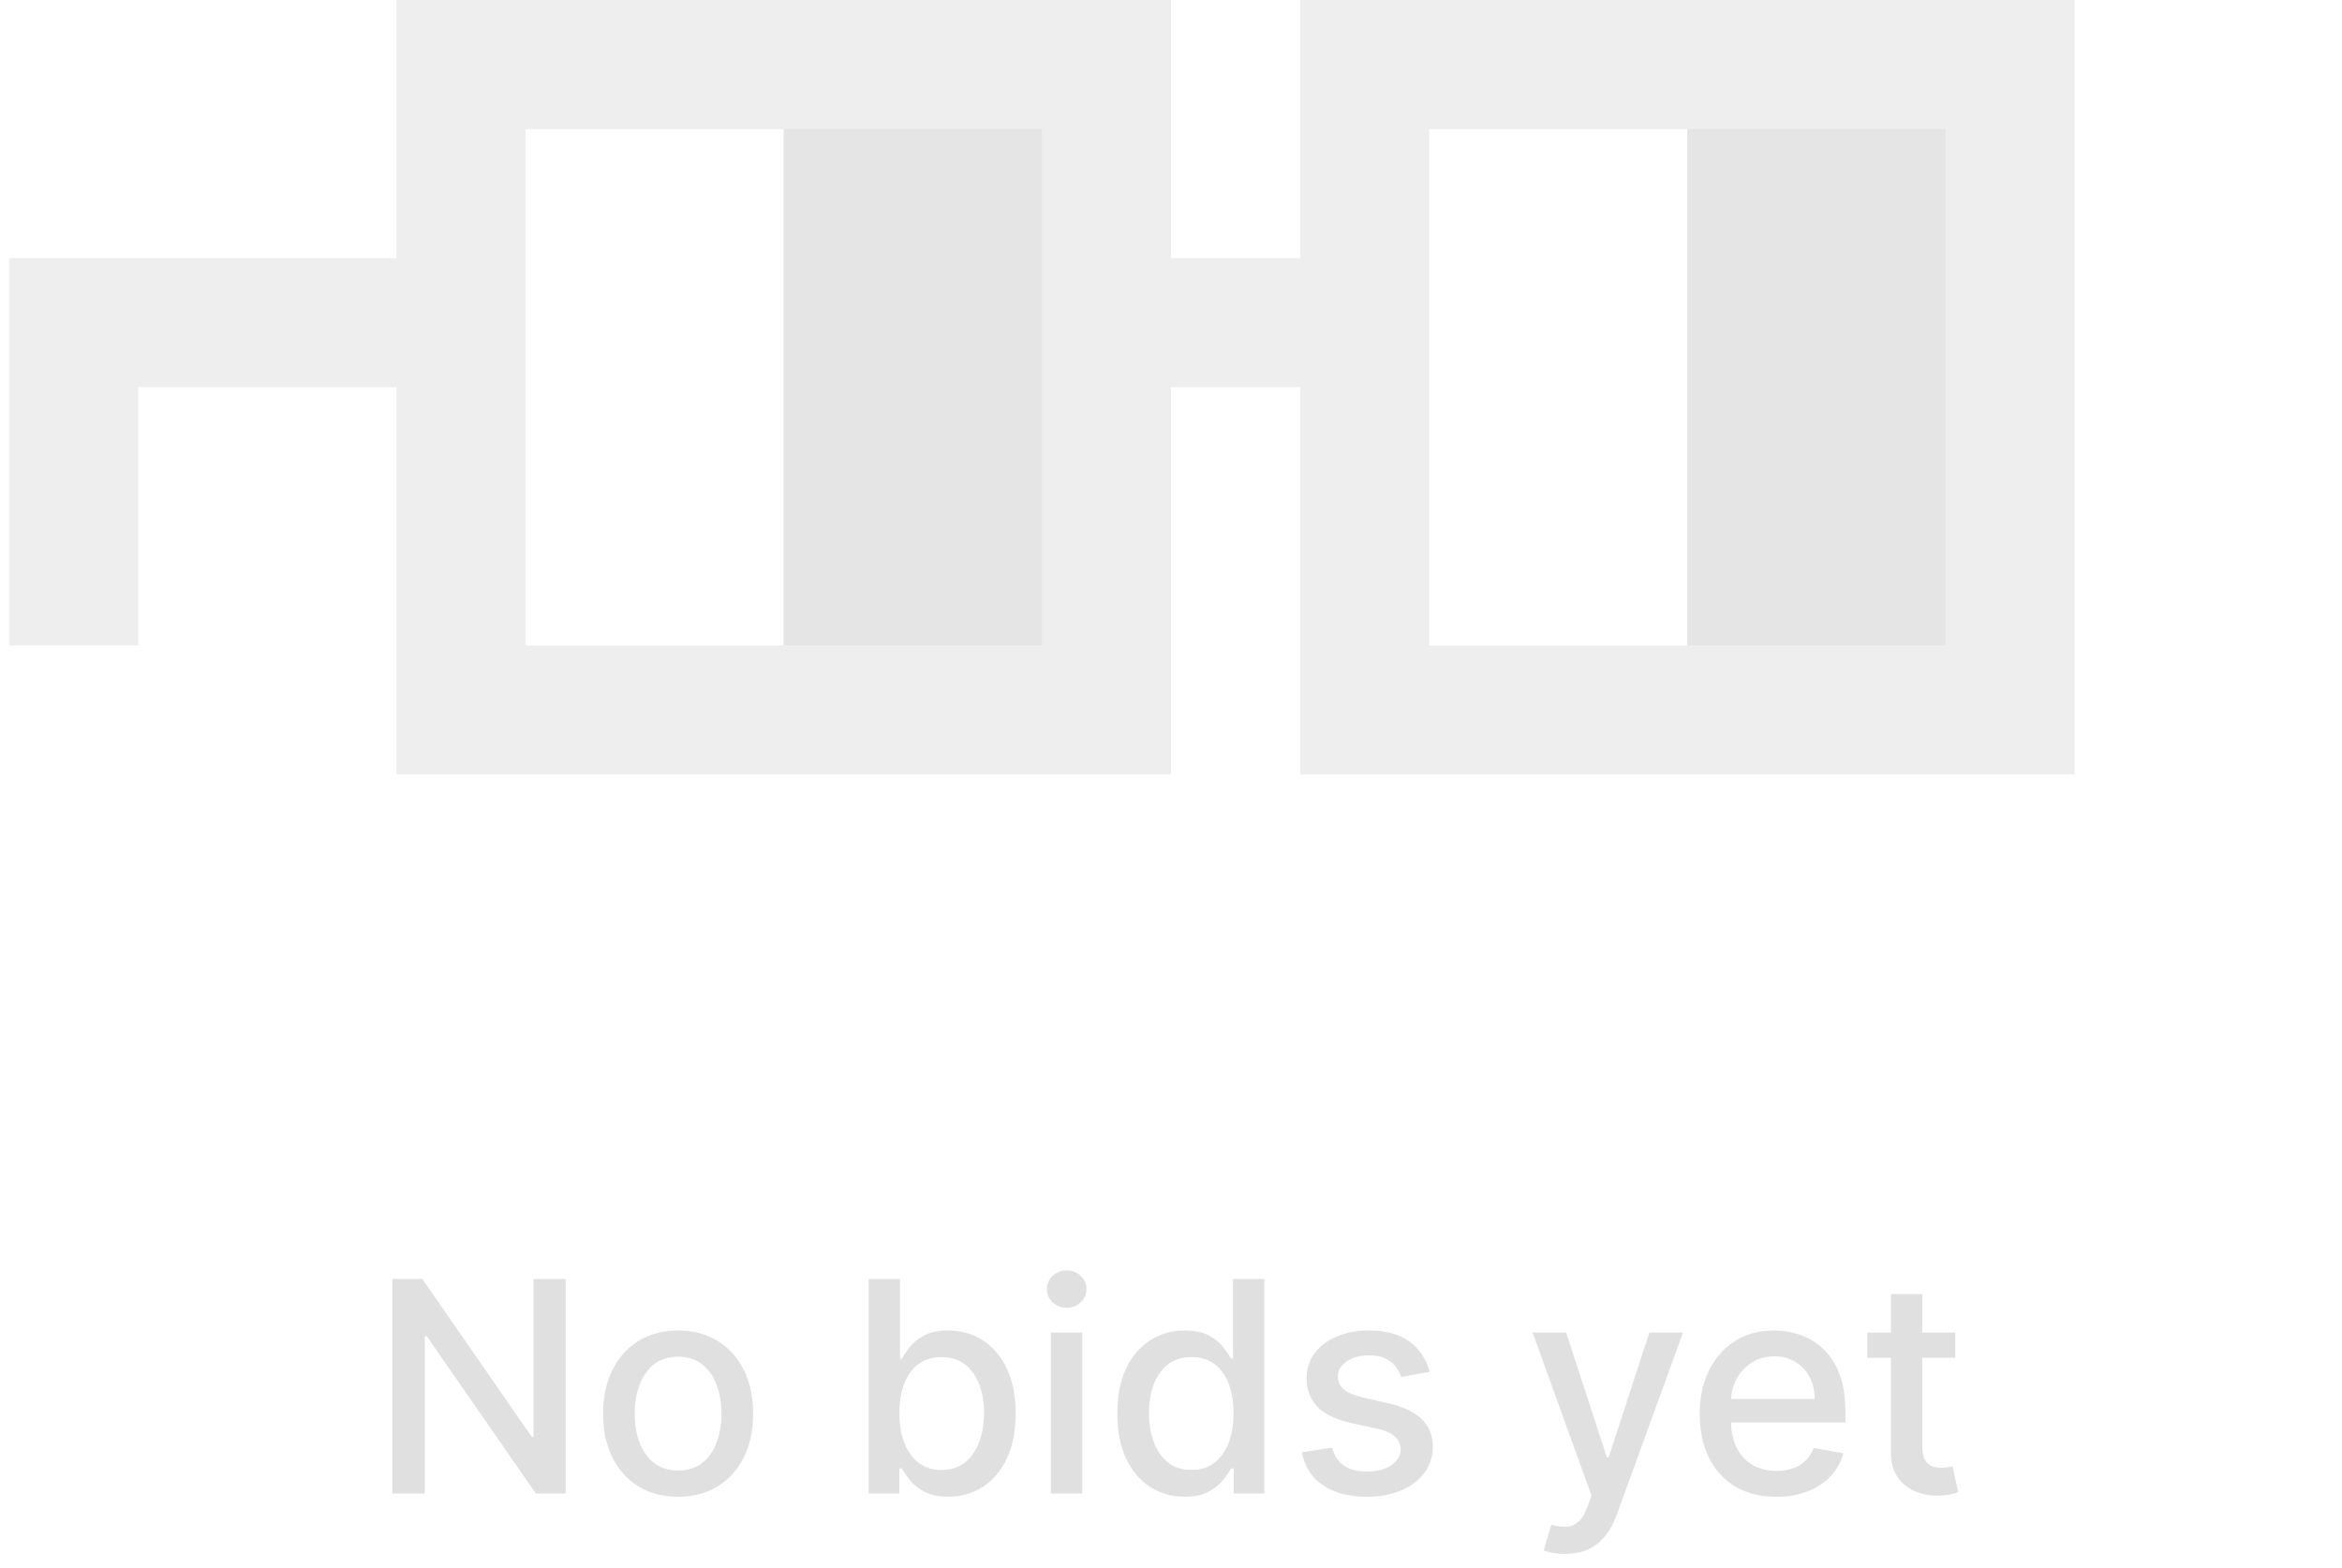
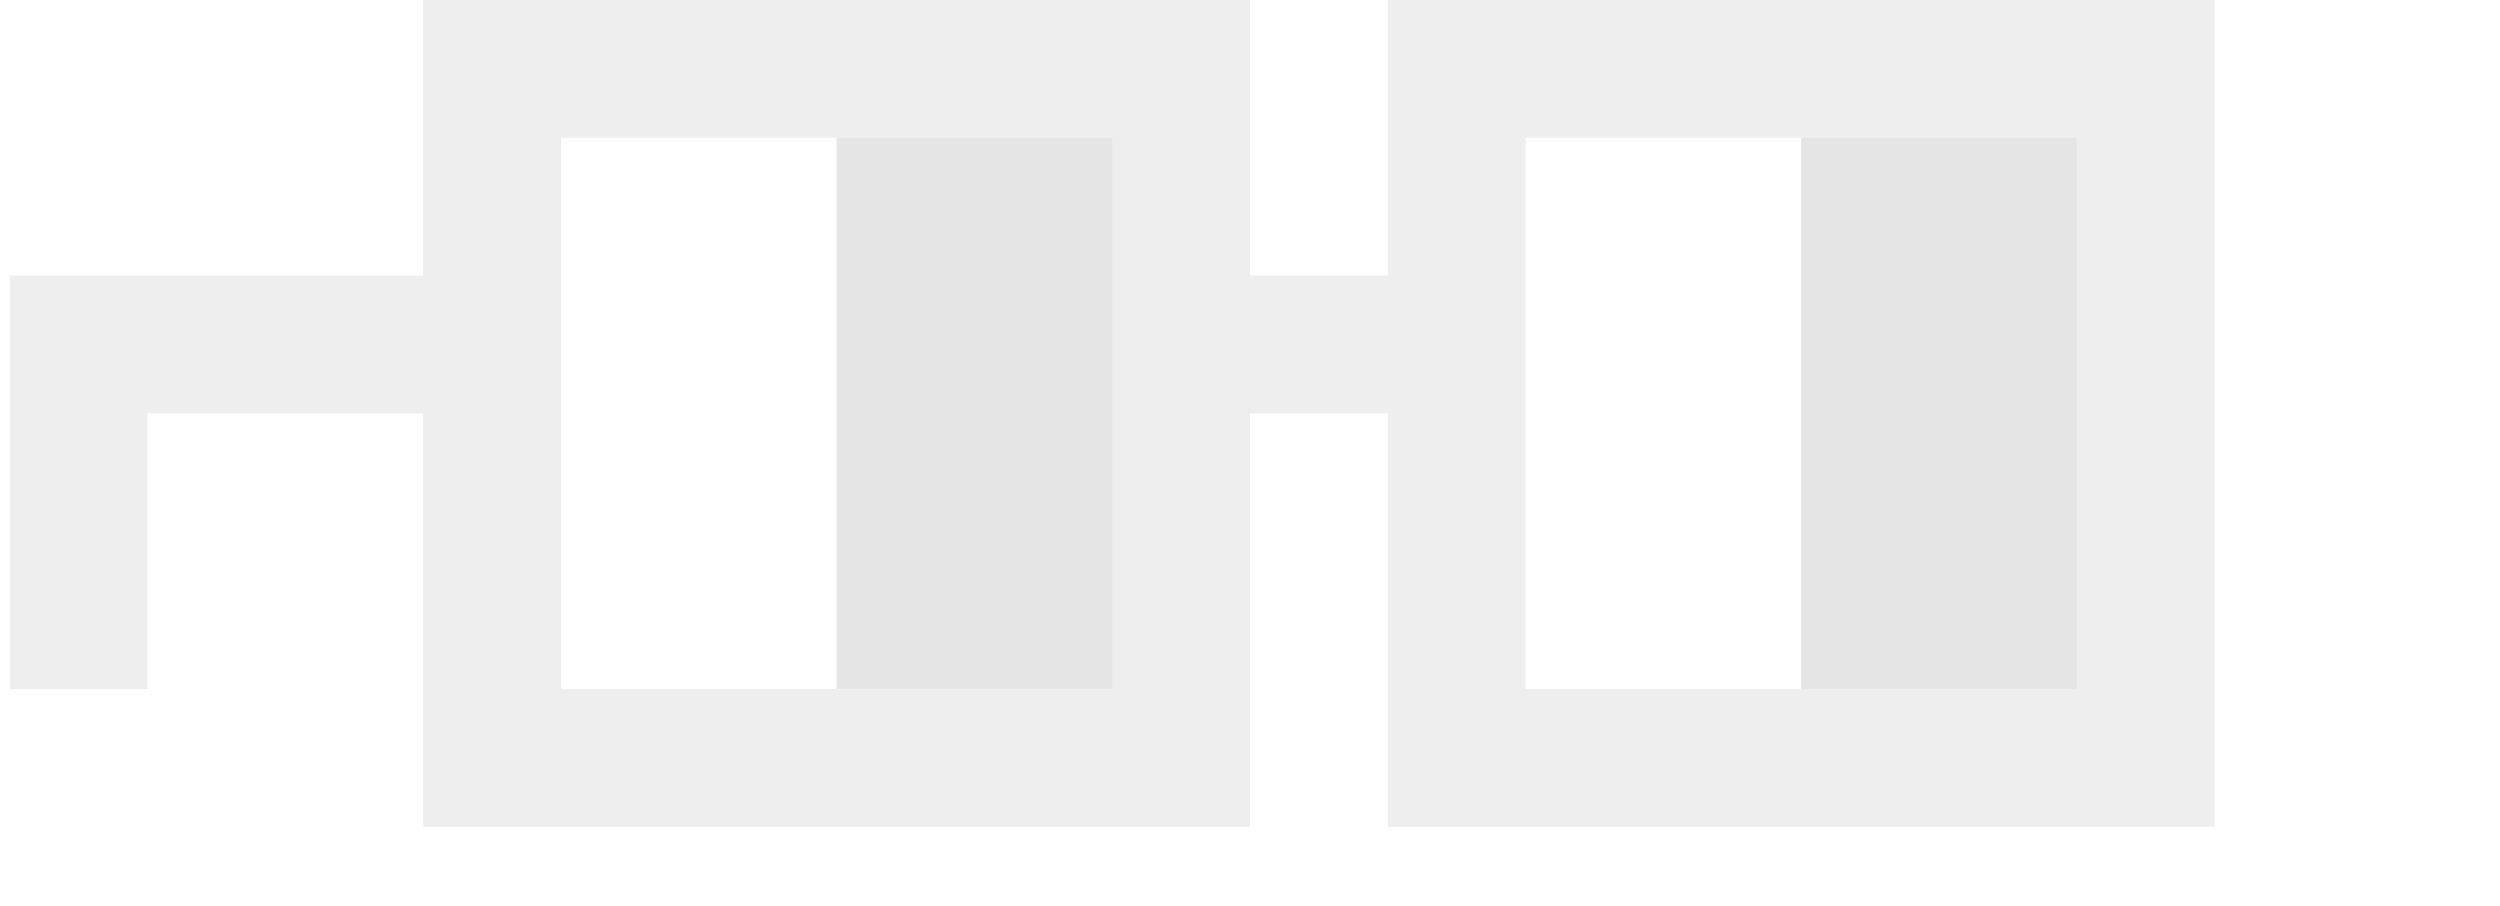
- <svg xmlns="http://www.w3.org/2000/svg" width="127" height="85" viewBox="0 0 127 85" fill="none">
+ <svg xmlns="http://www.w3.org/2000/svg" width="127" height="46" viewBox="0 0 127 46" fill="none">
  <path fill-rule="evenodd" clip-rule="evenodd" d="M0.5 14V35H7.5V21H21.5V42H63.5V21H70.5V42H112.5V0H70.5V14H63.5V0H21.5V14H0.5ZM28.5 7H42.5V35H28.5V7ZM91.5 7H77.5V35H91.5V7Z" fill="#EEEEEE" />
  <rect x="42.5" y="7" width="14" height="28" fill="#E5E5E5" />
  <rect x="91.5" y="7" width="14" height="28" fill="#E5E5E5" />
-   <path d="M30.671 69.364V81H29.057L23.142 72.466H23.034V81H21.278V69.364H22.903L28.824 77.909H28.932V69.364H30.671ZM36.771 81.176C35.953 81.176 35.239 80.989 34.629 80.614C34.019 80.239 33.546 79.714 33.209 79.04C32.872 78.365 32.703 77.578 32.703 76.676C32.703 75.771 32.872 74.979 33.209 74.301C33.546 73.623 34.019 73.097 34.629 72.722C35.239 72.347 35.953 72.159 36.771 72.159C37.59 72.159 38.303 72.347 38.913 72.722C39.523 73.097 39.997 73.623 40.334 74.301C40.671 74.979 40.84 75.771 40.84 76.676C40.84 77.578 40.671 78.365 40.334 79.04C39.997 79.714 39.523 80.239 38.913 80.614C38.303 80.989 37.59 81.176 36.771 81.176ZM36.777 79.75C37.307 79.75 37.747 79.61 38.095 79.329C38.444 79.049 38.701 78.676 38.868 78.21C39.038 77.744 39.124 77.231 39.124 76.671C39.124 76.114 39.038 75.602 38.868 75.136C38.701 74.667 38.444 74.29 38.095 74.006C37.747 73.722 37.307 73.579 36.777 73.579C36.243 73.579 35.8 73.722 35.447 74.006C35.099 74.29 34.84 74.667 34.669 75.136C34.502 75.602 34.419 76.114 34.419 76.671C34.419 77.231 34.502 77.744 34.669 78.21C34.84 78.676 35.099 79.049 35.447 79.329C35.8 79.61 36.243 79.75 36.777 79.75ZM47.106 81V69.364H48.805V73.688H48.908C49.006 73.506 49.148 73.296 49.334 73.057C49.519 72.818 49.777 72.61 50.106 72.432C50.436 72.25 50.872 72.159 51.413 72.159C52.118 72.159 52.747 72.337 53.3 72.693C53.853 73.049 54.286 73.562 54.601 74.233C54.919 74.903 55.078 75.71 55.078 76.653C55.078 77.597 54.921 78.405 54.606 79.079C54.292 79.75 53.86 80.267 53.311 80.631C52.762 80.99 52.135 81.171 51.43 81.171C50.9 81.171 50.466 81.081 50.129 80.903C49.796 80.725 49.535 80.517 49.345 80.278C49.156 80.04 49.01 79.828 48.908 79.642H48.766V81H47.106ZM48.771 76.636C48.771 77.25 48.86 77.788 49.038 78.25C49.216 78.712 49.474 79.074 49.811 79.335C50.148 79.593 50.561 79.722 51.05 79.722C51.557 79.722 51.981 79.587 52.322 79.318C52.663 79.046 52.921 78.676 53.095 78.21C53.273 77.744 53.362 77.22 53.362 76.636C53.362 76.061 53.275 75.544 53.101 75.085C52.93 74.627 52.673 74.265 52.328 74C51.987 73.735 51.561 73.602 51.05 73.602C50.557 73.602 50.141 73.729 49.8 73.983C49.463 74.237 49.207 74.591 49.033 75.046C48.858 75.5 48.771 76.03 48.771 76.636ZM56.986 81V72.273H58.685V81H56.986ZM57.844 70.926C57.548 70.926 57.294 70.828 57.082 70.631C56.874 70.43 56.77 70.191 56.77 69.915C56.77 69.635 56.874 69.396 57.082 69.199C57.294 68.998 57.548 68.898 57.844 68.898C58.139 68.898 58.391 68.998 58.599 69.199C58.812 69.396 58.918 69.635 58.918 69.915C58.918 70.191 58.812 70.43 58.599 70.631C58.391 70.828 58.139 70.926 57.844 70.926ZM64.237 81.171C63.533 81.171 62.904 80.99 62.351 80.631C61.802 80.267 61.37 79.75 61.055 79.079C60.745 78.405 60.59 77.597 60.59 76.653C60.59 75.71 60.747 74.903 61.061 74.233C61.379 73.562 61.815 73.049 62.368 72.693C62.921 72.337 63.548 72.159 64.249 72.159C64.79 72.159 65.226 72.25 65.555 72.432C65.889 72.61 66.146 72.818 66.328 73.057C66.514 73.296 66.658 73.506 66.76 73.688H66.862V69.364H68.561V81H66.902V79.642H66.76C66.658 79.828 66.51 80.04 66.317 80.278C66.127 80.517 65.866 80.725 65.533 80.903C65.199 81.081 64.767 81.171 64.237 81.171ZM64.612 79.722C65.101 79.722 65.514 79.593 65.851 79.335C66.192 79.074 66.449 78.712 66.624 78.25C66.802 77.788 66.891 77.25 66.891 76.636C66.891 76.03 66.803 75.5 66.629 75.046C66.455 74.591 66.199 74.237 65.862 73.983C65.525 73.729 65.108 73.602 64.612 73.602C64.101 73.602 63.675 73.735 63.334 74C62.993 74.265 62.735 74.627 62.561 75.085C62.391 75.544 62.305 76.061 62.305 76.636C62.305 77.22 62.392 77.744 62.567 78.21C62.741 78.676 62.999 79.046 63.34 79.318C63.684 79.587 64.108 79.722 64.612 79.722ZM77.526 74.403L75.986 74.676C75.921 74.479 75.819 74.292 75.679 74.114C75.543 73.936 75.357 73.79 75.122 73.676C74.887 73.562 74.594 73.506 74.242 73.506C73.76 73.506 73.359 73.614 73.037 73.829C72.715 74.042 72.554 74.316 72.554 74.653C72.554 74.945 72.662 75.18 72.878 75.358C73.094 75.536 73.442 75.682 73.923 75.796L75.31 76.114C76.113 76.299 76.711 76.585 77.105 76.972C77.499 77.358 77.696 77.86 77.696 78.477C77.696 79 77.544 79.466 77.242 79.875C76.942 80.28 76.524 80.599 75.986 80.829C75.452 81.061 74.832 81.176 74.128 81.176C73.151 81.176 72.353 80.968 71.736 80.551C71.118 80.131 70.74 79.534 70.599 78.761L72.242 78.511C72.344 78.939 72.554 79.263 72.872 79.483C73.19 79.699 73.605 79.807 74.117 79.807C74.673 79.807 75.118 79.691 75.452 79.46C75.785 79.225 75.952 78.939 75.952 78.602C75.952 78.329 75.849 78.1 75.645 77.915C75.444 77.729 75.135 77.589 74.719 77.494L73.242 77.171C72.427 76.985 71.825 76.689 71.435 76.284C71.048 75.879 70.855 75.365 70.855 74.744C70.855 74.229 70.999 73.778 71.287 73.392C71.575 73.006 71.972 72.704 72.48 72.489C72.988 72.269 73.569 72.159 74.224 72.159C75.168 72.159 75.91 72.364 76.452 72.773C76.993 73.178 77.351 73.722 77.526 74.403ZM84.872 84.273C84.618 84.273 84.387 84.252 84.179 84.21C83.971 84.172 83.815 84.131 83.713 84.085L84.122 82.693C84.433 82.776 84.709 82.812 84.952 82.801C85.194 82.79 85.408 82.699 85.594 82.528C85.783 82.358 85.95 82.079 86.094 81.693L86.304 81.114L83.111 72.273H84.929L87.139 79.046H87.23L89.44 72.273H91.264L87.668 82.165C87.501 82.619 87.289 83.004 87.031 83.318C86.774 83.636 86.467 83.875 86.111 84.034C85.755 84.193 85.342 84.273 84.872 84.273ZM96.325 81.176C95.465 81.176 94.725 80.992 94.104 80.625C93.486 80.254 93.009 79.733 92.672 79.062C92.338 78.388 92.172 77.599 92.172 76.693C92.172 75.799 92.338 75.011 92.672 74.329C93.009 73.648 93.479 73.115 94.081 72.733C94.687 72.35 95.395 72.159 96.206 72.159C96.698 72.159 97.176 72.24 97.638 72.403C98.1 72.566 98.515 72.822 98.882 73.171C99.249 73.519 99.539 73.972 99.751 74.528C99.963 75.081 100.07 75.754 100.07 76.546V77.148H93.132V75.875H98.405C98.405 75.428 98.314 75.032 98.132 74.688C97.95 74.339 97.695 74.064 97.365 73.864C97.039 73.663 96.657 73.562 96.217 73.562C95.74 73.562 95.323 73.68 94.967 73.915C94.615 74.146 94.342 74.449 94.149 74.824C93.96 75.195 93.865 75.599 93.865 76.034V77.028C93.865 77.612 93.967 78.108 94.172 78.517C94.38 78.926 94.67 79.239 95.041 79.454C95.412 79.667 95.846 79.773 96.342 79.773C96.664 79.773 96.958 79.727 97.223 79.636C97.488 79.542 97.717 79.401 97.91 79.216C98.104 79.03 98.251 78.801 98.354 78.528L99.962 78.818C99.833 79.292 99.602 79.706 99.269 80.062C98.939 80.415 98.524 80.689 98.024 80.886C97.528 81.079 96.962 81.176 96.325 81.176ZM106.028 72.273V73.636H101.261V72.273H106.028ZM102.54 70.182H104.239V78.438C104.239 78.767 104.288 79.015 104.386 79.182C104.485 79.345 104.612 79.456 104.767 79.517C104.926 79.574 105.098 79.602 105.284 79.602C105.42 79.602 105.54 79.593 105.642 79.574C105.744 79.555 105.824 79.54 105.881 79.528L106.188 80.932C106.089 80.97 105.949 81.008 105.767 81.046C105.585 81.087 105.358 81.11 105.085 81.114C104.638 81.121 104.222 81.042 103.835 80.875C103.449 80.708 103.136 80.451 102.898 80.102C102.659 79.754 102.54 79.316 102.54 78.79V70.182Z" fill="#E0E0E0" />
</svg>
